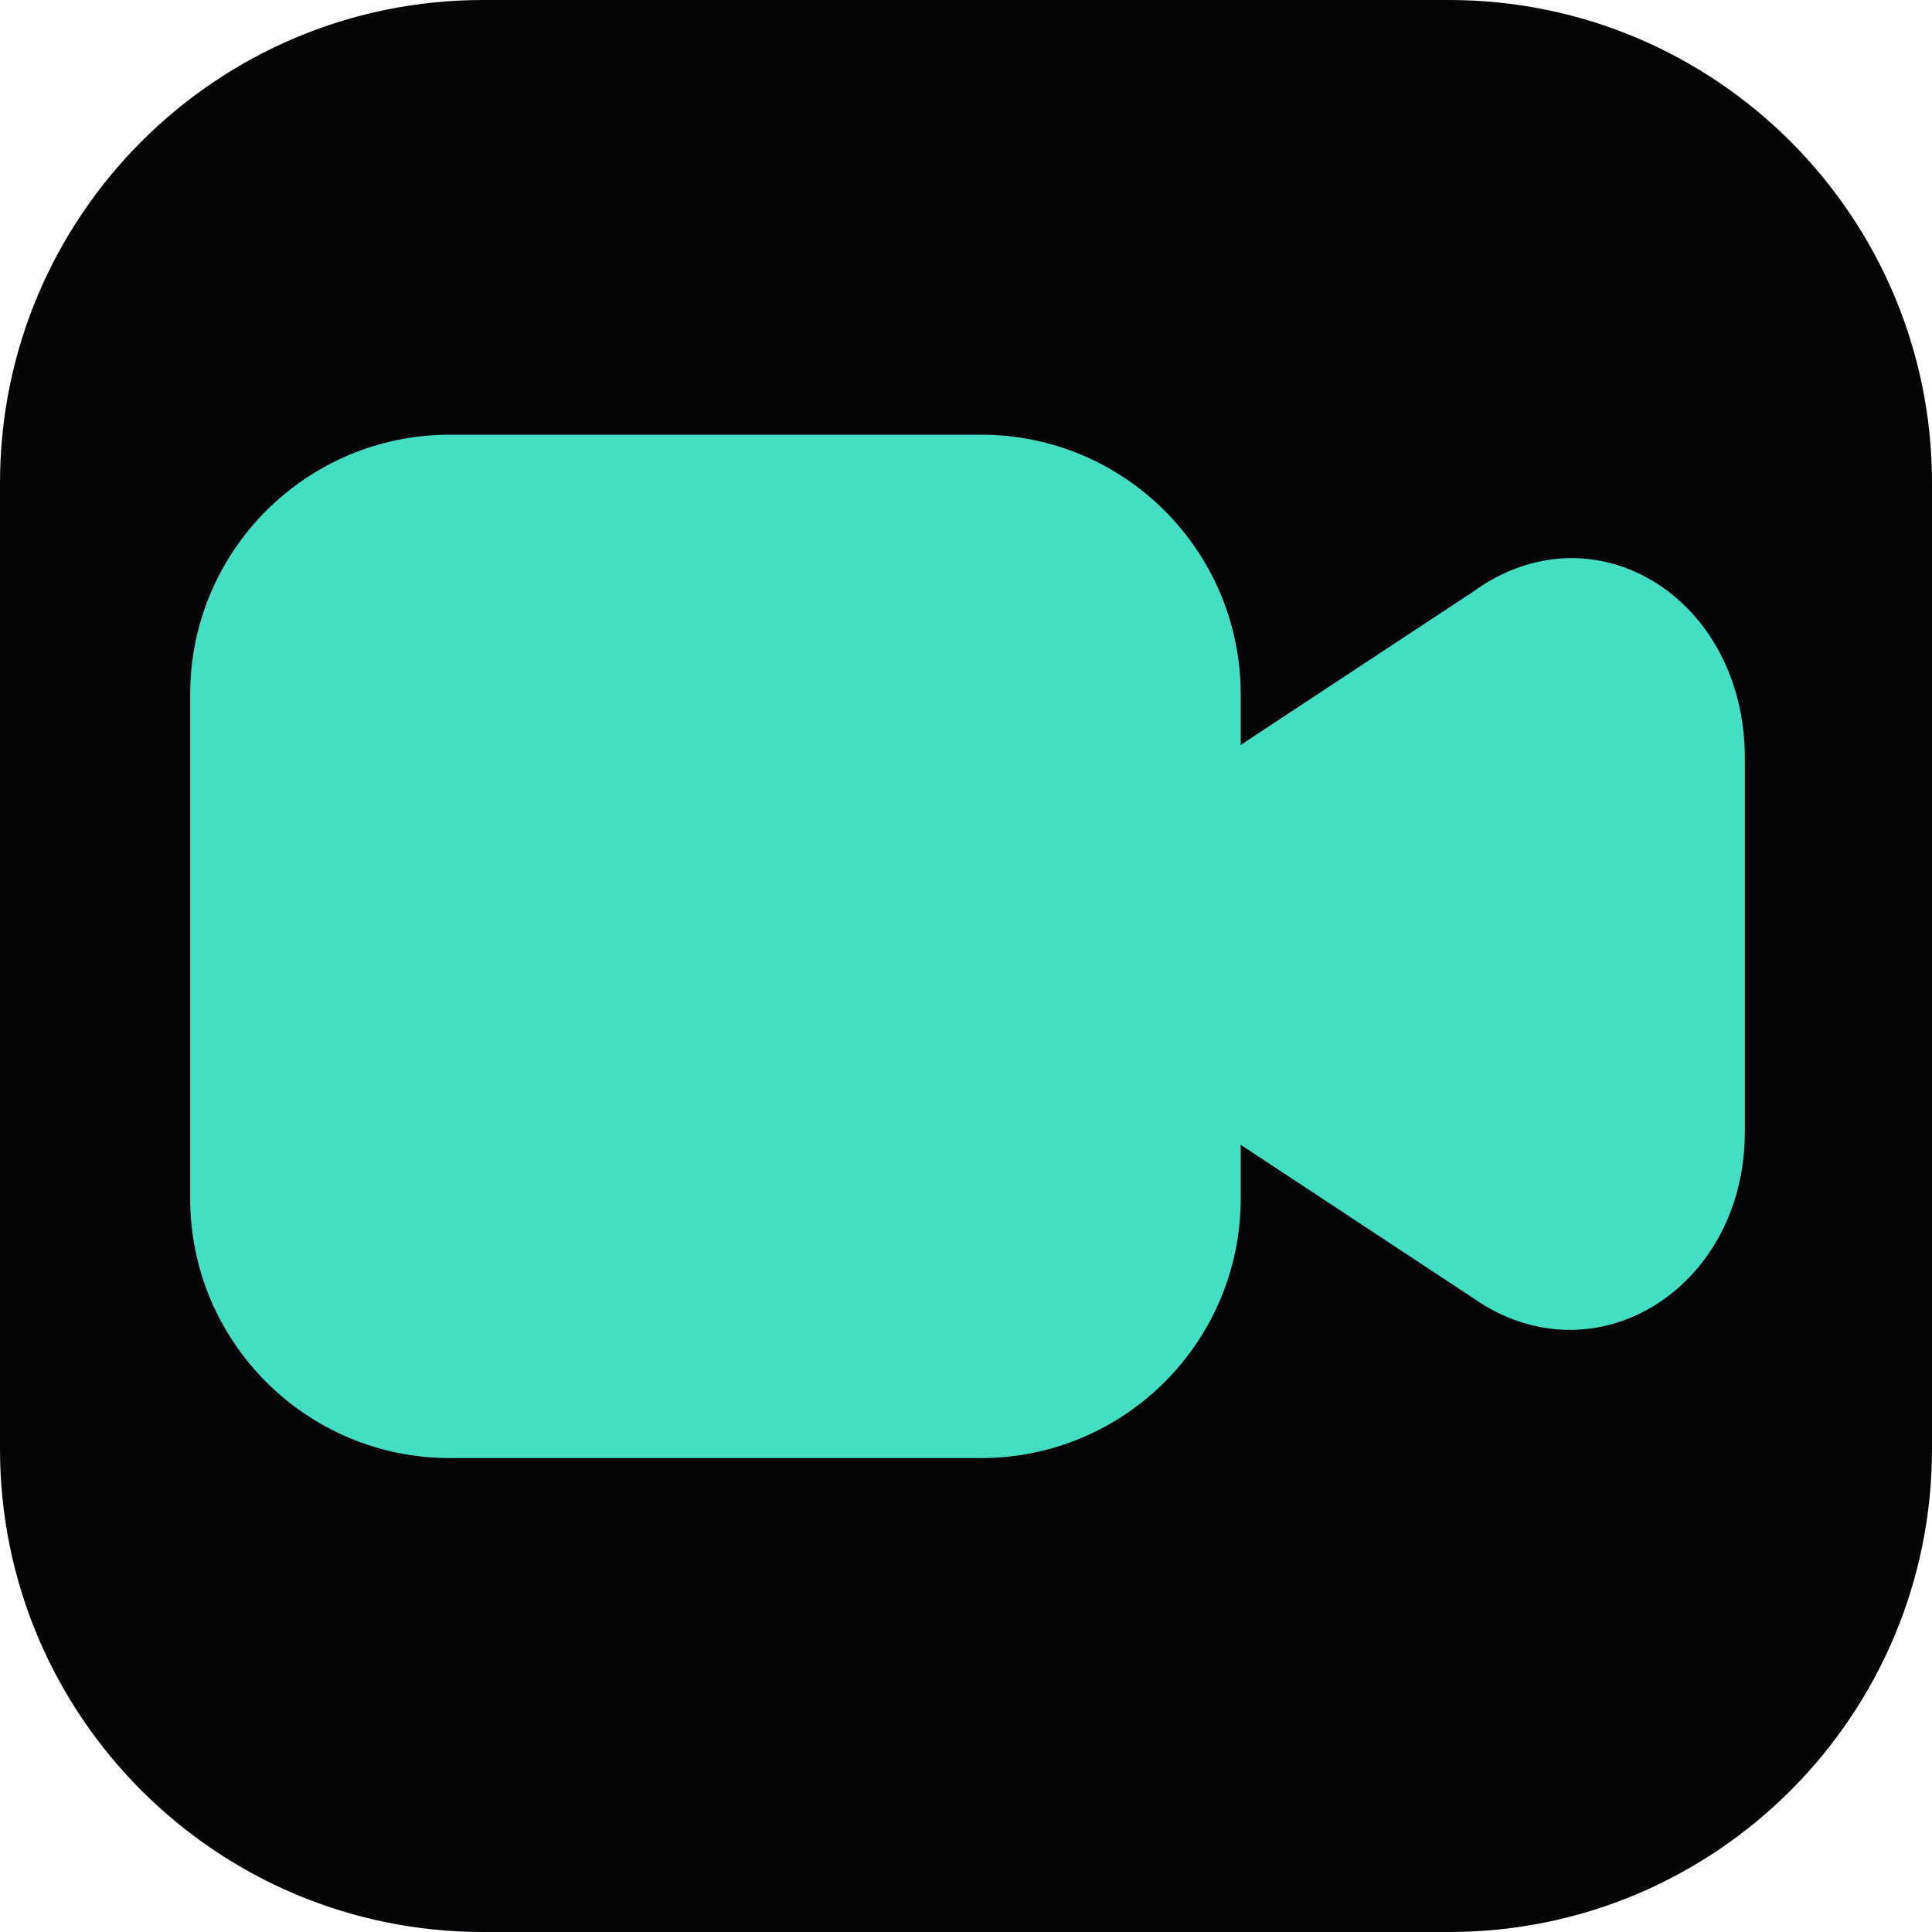
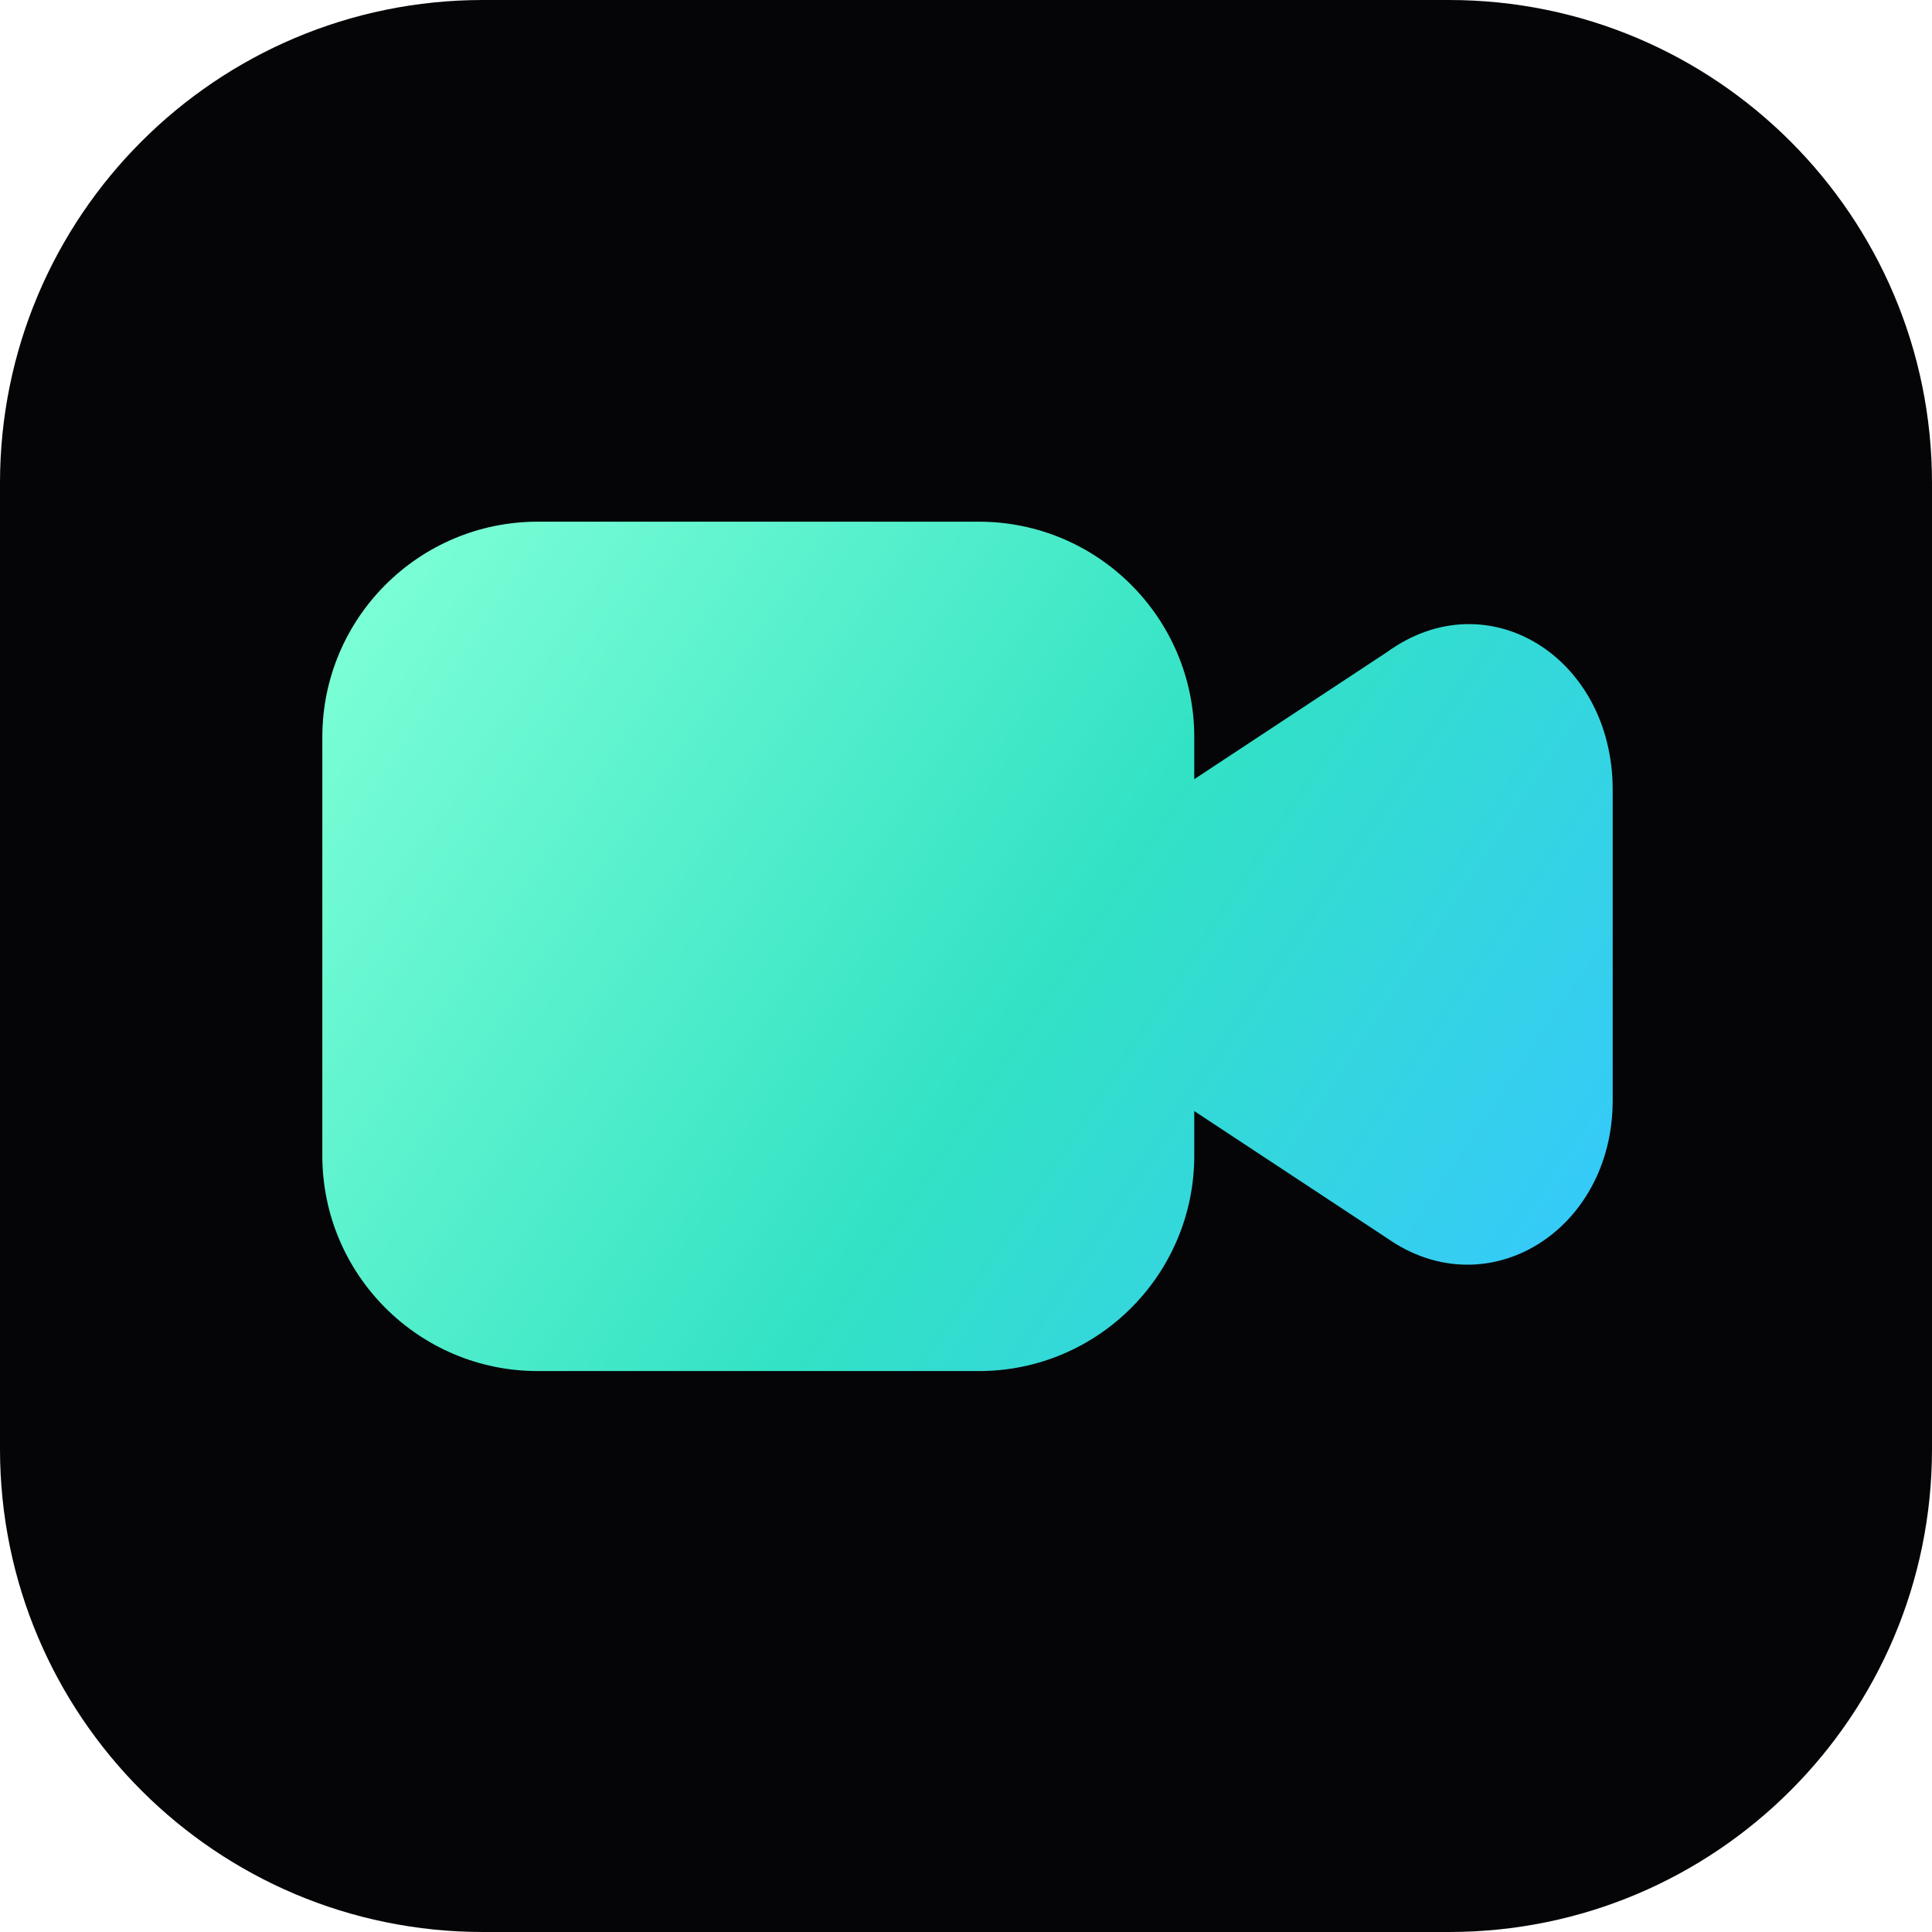
<svg xmlns="http://www.w3.org/2000/svg" viewBox="0 0 512 512" role="img" aria-label="Iris Meet">
+   <defs>
+     <linearGradient id="camera" x1="64" y1="128" x2="448" y2="384" gradientUnits="userSpaceOnUse">
+       <stop offset="0" stop-color="#7dffd6" />
+       <stop offset="0.55" stop-color="#32e2c4" />
+       <stop offset="1" stop-color="#36c7ff" />
+     </linearGradient>
+   </defs>
  <rect width="512" height="512" rx="128" fill="#050507" />
-   <g fill="#44dfc2">
+   <g fill="url(#camera)" transform="translate(256.4 250.8) scale(0.83) translate(-256.4 -250.8)">
    <rect width="278.4" height="271.2" x="50.4" y="115.2" rx="68.8" />
    <path d="M317.6 204.8l72.8-48c32-23.2 72 1.6 72 44v99.2c0 41.6-40 66.4-72 44l-72.8-48z" />
  </g>
</svg>
